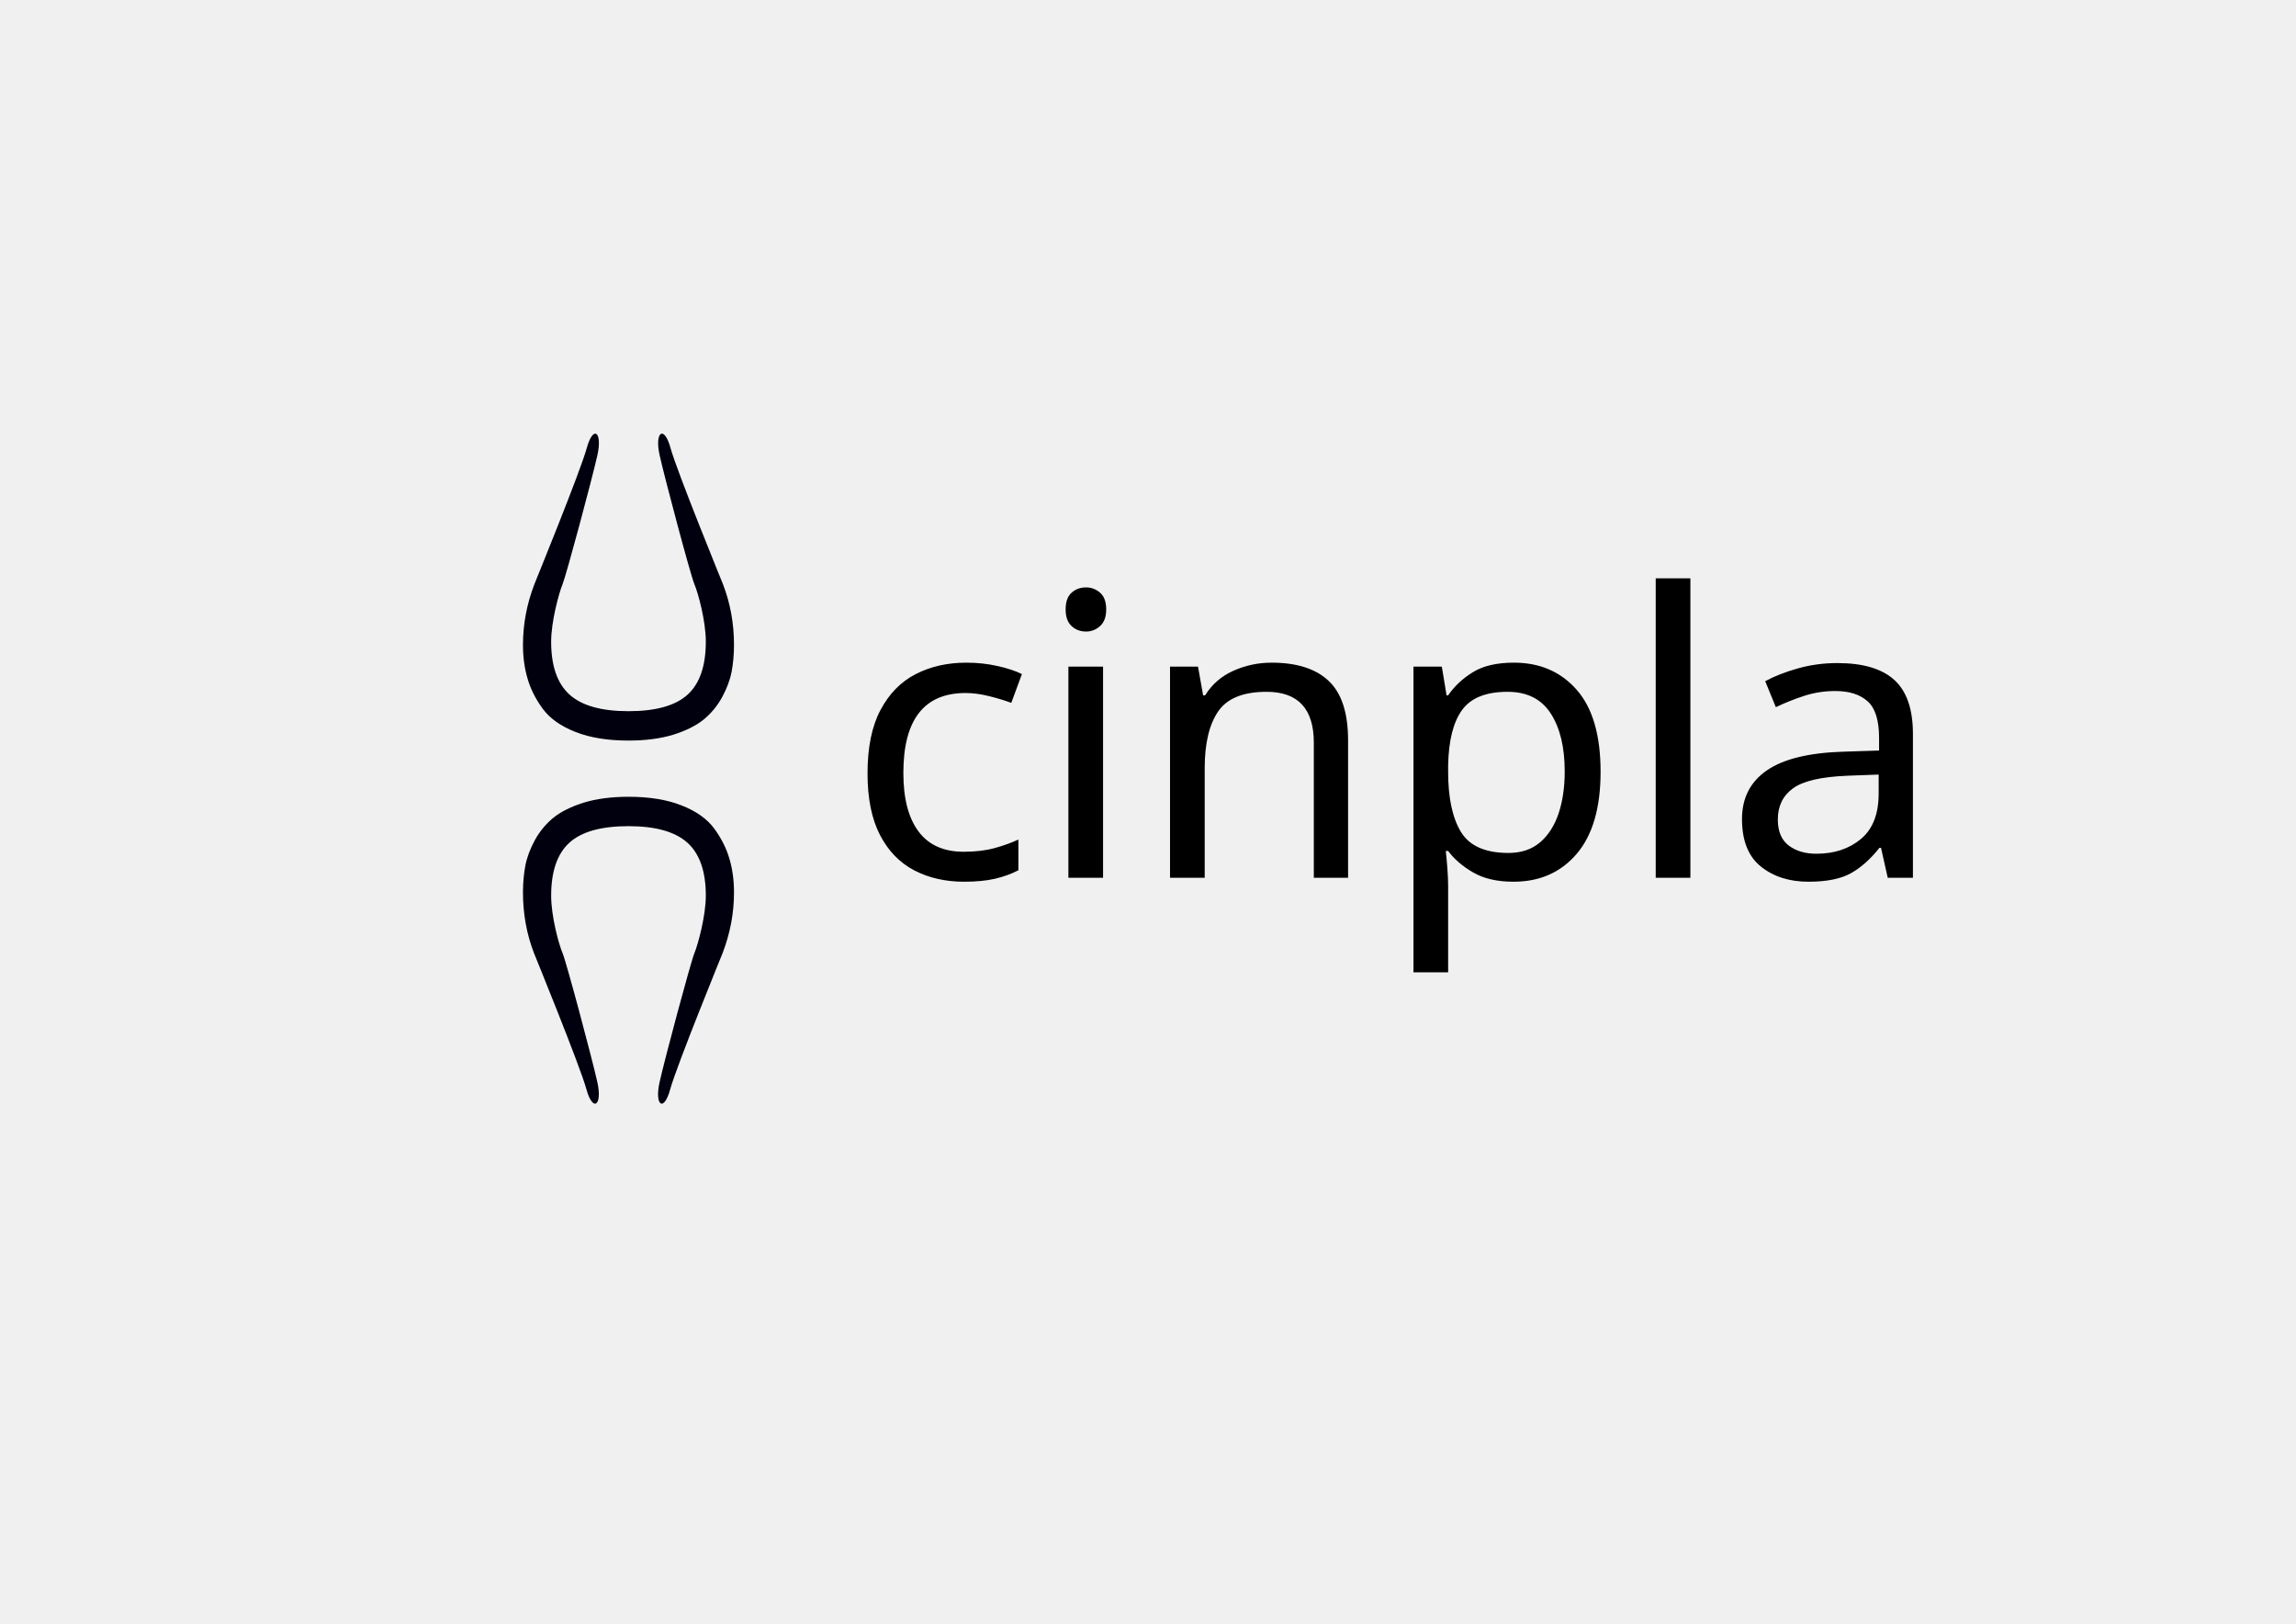
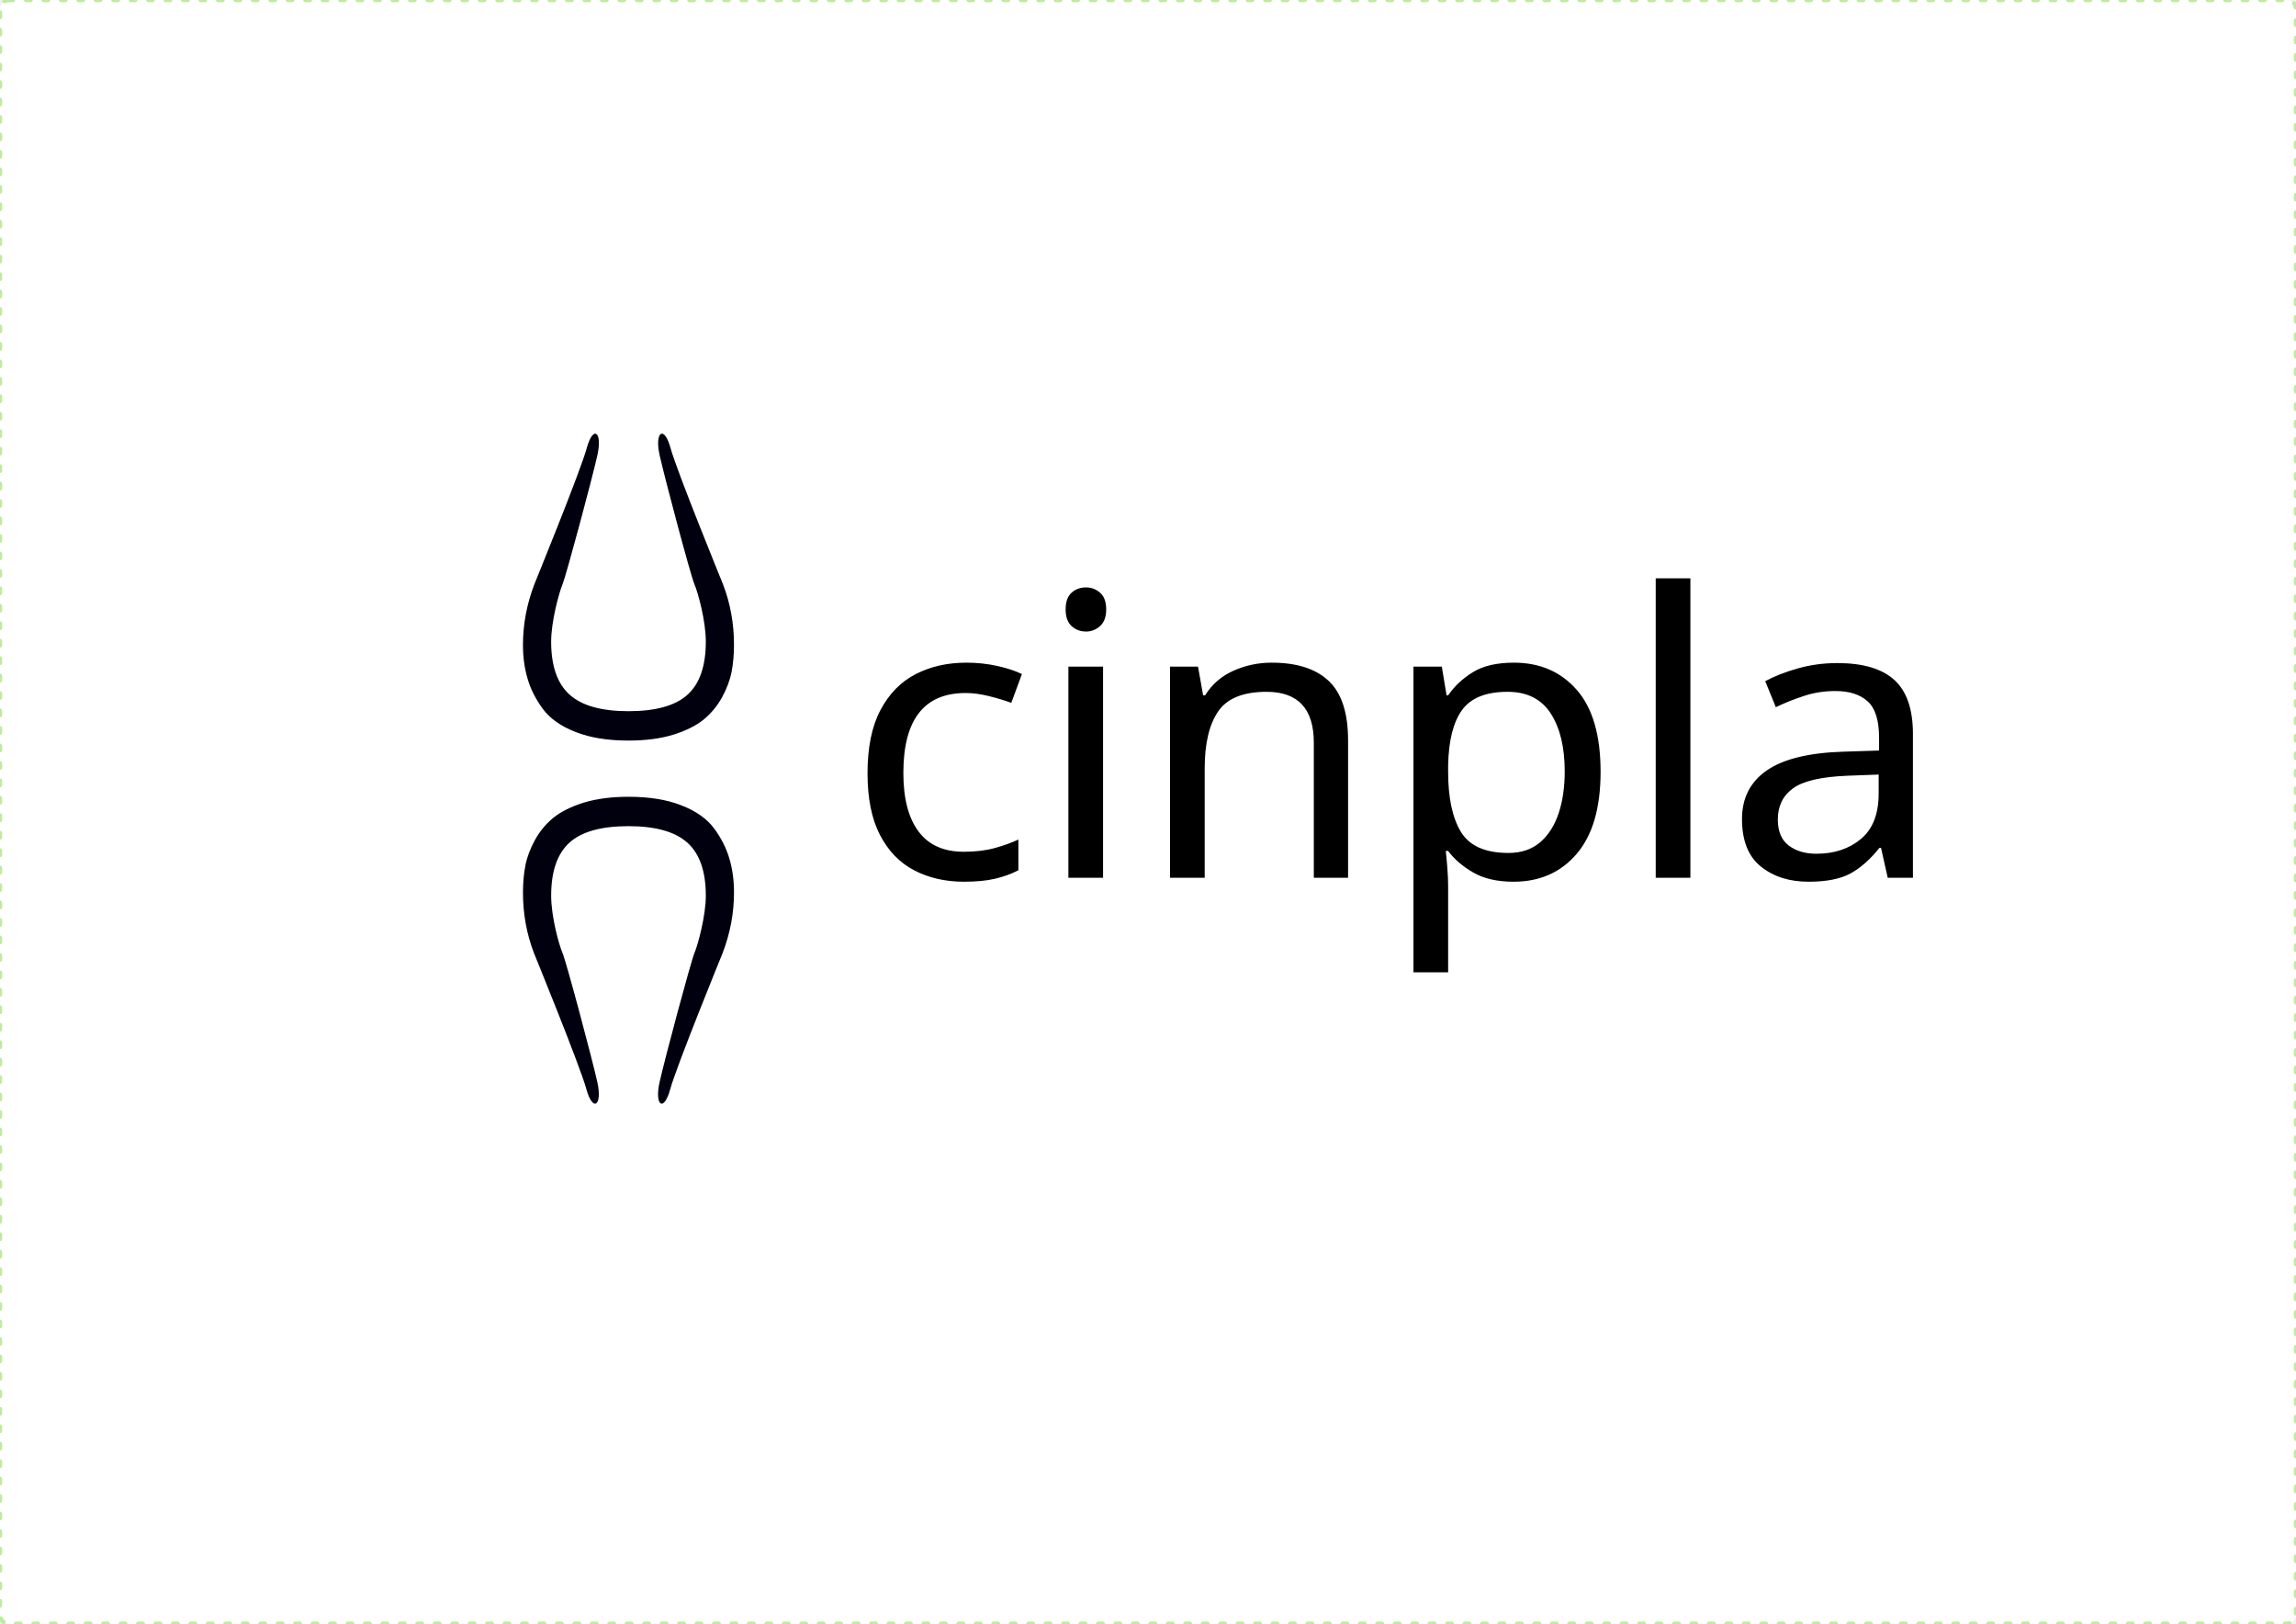
<svg xmlns="http://www.w3.org/2000/svg" width="1052.362" height="744.094" id="svg2" version="1.1">
  <defs id="defs4">
    </defs>
+   <g id="layer2">
+     <rect style="fill:#ffffff;fill-opacity:1;stroke:#beeb9f;stroke-width:2;stroke-linecap:round;stroke-linejoin:round;stroke-miterlimit:4;stroke-opacity:1;stroke-dasharray:2, 6;stroke-dashoffset:0" id="rect3106" width="1052.362" height="744.094" x="0" y="2.421875e-06" ry="3.991" />
+   </g>
  <g id="layer1" transform="translate(0,-308.2677)">
    <g id="g3800" style="font-size:187.586px;font-style:normal;font-variant:normal;font-weight:normal;font-stretch:normal;text-align:start;line-height:125%;writing-mode:lr-tb;text-anchor:start;fill:#00000e;fill-opacity:1;stroke:none;font-family:Maven Pro;-inkscape-font-specification:Maven Pro" transform="matrix(0,1,-1,0,706.8752,1323.456)">
      <path id="path3802" d="m -650.051,418.811 c -10e-6,-9.526 1.313,-17.617 3.939,-24.273 2.626,-6.717 6.167,-11.724 10.625,-15.022 4.519,-3.297 9.129,-5.618 13.831,-6.961 4.702,-1.404 9.862,-2.107 15.479,-2.107 9.404,10e-5 18.655,1.74 27.753,5.221 0,0 51.68,21.091 62.4,24.014 10.72,2.923 7.52,7.273 -3.2,4.886 -10.72,-2.387 -54.956,-14.245 -59.2,-15.986 -4.244,-1.74 -17.25,-5.221 -26.288,-5.221 -11.114,9e-5 -19.204,2.809 -24.273,8.427 -5.068,5.618 -7.602,14.625 -7.602,27.02 -2e-5,12.518 2.534,21.555 7.602,27.112 5.068,5.557 13.159,8.335 24.273,8.335 9.404,10e-6 22.227,-3.481 26.288,-5.221 4.061,-1.74 48.48,-13.58 59.2,-15.963 10.72,-2.383 13.92,2.097 3.2,5.024 -10.72,2.927 -62.4,24.037 -62.4,24.037 -8.732,3.358 -17.983,5.038 -27.753,5.038 -4.397,0 -8.518,-0.366 -12.365,-1.099 -3.786,-0.733 -7.694,-2.198 -11.724,-4.397 -3.969,-2.198 -7.358,-5.007 -10.167,-8.427 -2.809,-3.481 -5.129,-8.152 -6.961,-14.014 -1.771,-5.862 -2.656,-12.671 -2.656,-20.426" />
    </g>
    <g transform="matrix(0,-1,1,0,-130.7476,-2.401637)" style="font-size:187.586px;font-style:normal;font-variant:normal;font-weight:normal;font-stretch:normal;text-align:start;line-height:125%;writing-mode:lr-tb;text-anchor:start;fill:#00000e;fill-opacity:1;stroke:none;font-family:Maven Pro;-inkscape-font-specification:Maven Pro" id="g3812">
      <path d="m -650.051,418.811 c -10e-6,-9.526 1.313,-17.617 3.939,-24.273 2.626,-6.717 6.167,-11.724 10.625,-15.022 4.519,-3.297 9.129,-5.618 13.831,-6.961 4.702,-1.404 9.862,-2.107 15.479,-2.107 9.404,10e-5 18.655,1.74 27.753,5.221 0,0 51.68,21.091 62.4,24.014 10.72,2.923 7.52,7.273 -3.2,4.886 -10.72,-2.387 -54.956,-14.245 -59.2,-15.986 -4.244,-1.74 -17.25,-5.221 -26.288,-5.221 -11.114,9e-5 -19.204,2.809 -24.273,8.427 -5.068,5.618 -7.602,14.625 -7.602,27.02 -2e-5,12.518 2.534,21.555 7.602,27.112 5.068,5.557 13.159,8.335 24.273,8.335 9.404,10e-6 22.227,-3.481 26.288,-5.221 4.061,-1.74 48.48,-13.58 59.2,-15.963 10.72,-2.383 13.92,2.097 3.2,5.024 -10.72,2.927 -62.4,24.037 -62.4,24.037 -8.732,3.358 -17.983,5.038 -27.753,5.038 -4.397,0 -8.518,-0.366 -12.365,-1.099 -3.786,-0.733 -7.694,-2.198 -11.724,-4.397 -3.969,-2.198 -7.358,-5.007 -10.167,-8.427 -2.809,-3.481 -5.129,-8.152 -6.961,-14.014 -1.771,-5.862 -2.656,-12.671 -2.656,-20.426" id="path3814" />
    </g>
    <text xml:space="preserve" style="font-size:180.545px;font-style:normal;font-variant:normal;font-weight:normal;font-stretch:normal;text-align:start;line-height:125%;writing-mode:lr-tb;text-anchor:start;fill:#000000;fill-opacity:1;stroke:none;font-family:Maven Pro;-inkscape-font-specification:Maven Pro" x="387.69" y="710.524" id="text3828">
      <tspan id="tspan3830" x="387.69" y="710.524">cinpla</tspan>
    </text>
    <path style="fill:none;stroke:#000000;stroke-width:10;stroke-linecap:butt;stroke-linejoin:round;stroke-opacity:1;stroke-miterlimit:4;stroke-dasharray:none" d="m 576,1240.094 0,-80 -64,-64 0,-96" id="path3916" transform="translate(0,308.2677)" />
    <path style="fill:none;stroke:#000000;stroke-width:10;stroke-linecap:butt;stroke-linejoin:round;stroke-opacity:1;stroke-miterlimit:4;stroke-dasharray:none" d="m 608,1240.094 0,-96 -64,-64 0,-96" id="path3920" transform="translate(0,308.2677)" />
-     <path style="fill:#000000;fill-opacity:1;stroke:none" id="path3924" d="m 560,984.094 a 16,16 0 1 1 -32,0 16,16 0 1 1 32,0 z" transform="translate(0,308.2677)" />
-     <path transform="translate(-32,324.2677)" d="m 560,984.094 a 16,16 0 1 1 -32,0 16,16 0 1 1 32,0 z" id="path3926" style="fill:#000000;fill-opacity:1;stroke:none" />
+     <path style="fill:#000000;fill-opacity:1;stroke:none" id="path3924" d="m 560,984.094 c 0,8.837 -7.163,16 -16,16 -8.837,0 -16,-7.163 -16,-16 0,-8.837 7.163,-16 16,-16 8.837,0 16,7.163 16,16 z" transform="translate(0,308.2677)" />
+     <path transform="translate(-32,324.2677)" d="m 560,984.094 c 0,8.837 -7.163,16 -16,16 -8.837,0 -16,-7.163 -16,-16 0,-8.837 7.163,-16 16,-16 8.837,0 16,7.163 16,16 z" id="path3926" style="fill:#000000;fill-opacity:1;stroke:none" />
    <path style="fill:none;stroke:#000000;stroke-width:10;stroke-linecap:butt;stroke-linejoin:round;stroke-miterlimit:4;stroke-opacity:1;stroke-dasharray:none" d="m 320,1080.094 32,-48 0,-64 0,-80" id="path3928" transform="translate(0,308.2677)" />
-     <path style="fill:#000000;fill-opacity:1;stroke:none" id="path3932" d="m 560,984.094 a 16,16 0 1 1 -32,0 16,16 0 1 1 32,0 z" transform="translate(-224,404.2677)" />
+     <path style="fill:#000000;fill-opacity:1;stroke:none" id="path3932" d="m 560,984.094 c 0,8.837 -7.163,16 -16,16 -8.837,0 -16,-7.163 -16,-16 0,-8.837 7.163,-16 16,-16 8.837,0 16,7.163 16,16 z" transform="translate(-224,404.2677)" />
    <path id="path3938" transform="translate(0,308.2677)" style="fill:none;stroke:#000000;stroke-width:10;stroke-linecap:butt;stroke-linejoin:miter;stroke-miterlimit:4;stroke-opacity:1;stroke-dasharray:none" d="m 352,1096.094 32,-48 0,-64 0,-112" />
-     <path style="fill:#000000;fill-opacity:1;stroke:none" id="path3944" d="m 560,984.094 a 16,16 0 1 1 -32,0 16,16 0 1 1 32,0 z" transform="translate(-192,420.2677)" />
+     <path style="fill:#000000;fill-opacity:1;stroke:none" id="path3944" d="m 560,984.094 c 0,8.837 -7.163,16 -16,16 -8.837,0 -16,-7.163 -16,-16 0,-8.837 7.163,-16 16,-16 8.837,0 16,7.163 16,16 z" transform="translate(-192,420.2677)" />
    <path style="fill:none;stroke:#000000;stroke-width:10;stroke-linecap:butt;stroke-linejoin:miter;stroke-opacity:1;stroke-miterlimit:4;stroke-dasharray:none" d="m 464,856.094 0,96 -48,48 0,128" id="path3946" transform="translate(0,308.2677)" />
    <path style="fill:none;stroke:#000000;stroke-width:10;stroke-linecap:butt;stroke-linejoin:miter;stroke-opacity:1;stroke-miterlimit:4;stroke-dasharray:none" d="m 448,1128.094 0,-112 c 10.667,-10.667 21.333,-21.333 32,-32 5.333,-5.333 10.667,-10.667 16,-16 l 0,-112" id="path3950" transform="translate(0,308.2677)" />
-     <path style="fill:#000000;fill-opacity:1;stroke:none" id="path3954" d="m 560,984.094 a 16,16 0 1 1 -32,0 16,16 0 1 1 32,0 z" transform="translate(-128,452.2677)" />
-     <path transform="translate(-96,452.2677)" d="m 560,984.094 a 16,16 0 1 1 -32,0 16,16 0 1 1 32,0 z" id="path3956" style="fill:#000000;fill-opacity:1;stroke:none" />
+     <path style="fill:#000000;fill-opacity:1;stroke:none" id="path3954" d="m 560,984.094 c 0,8.837 -7.163,16 -16,16 -8.837,0 -16,-7.163 -16,-16 0,-8.837 7.163,-16 16,-16 8.837,0 16,7.163 16,16 z" transform="translate(-128,452.2677)" />
+     <path transform="translate(-96,452.2677)" d="m 560,984.094 c 0,8.837 -7.163,16 -16,16 -8.837,0 -16,-7.163 -16,-16 0,-8.837 7.163,-16 16,-16 8.837,0 16,7.163 16,16 z" id="path3956" style="fill:#000000;fill-opacity:1;stroke:none" />
    <path style="fill:none;stroke:#000000;stroke-width:10;stroke-linecap:butt;stroke-linejoin:miter;stroke-opacity:1;stroke-miterlimit:4;stroke-dasharray:none" d="m 768,1144.094 -128,0 -64,-64 0,-128 -48,-48" id="path3958" transform="translate(0,308.2677)" />
    <path style="fill:none;stroke:#000000;stroke-width:10;stroke-linecap:butt;stroke-linejoin:miter;stroke-opacity:1;stroke-miterlimit:4;stroke-dasharray:none" d="m 768,1112.094 -112,0 -48,-48 0,-128 -48,-48" id="path3962" transform="translate(0,308.2677)" />
    <path style="fill:none;stroke:#000000;stroke-width:10;stroke-linecap:butt;stroke-linejoin:miter;stroke-opacity:1;stroke-miterlimit:4;stroke-dasharray:none" d="m 768,1080.094 -96,0 -32,-32 0,-112" id="path3966" transform="translate(0,308.2677)" />
-     <path transform="translate(-16,228.2677)" d="m 560,984.094 a 16,16 0 1 1 -32,0 16,16 0 1 1 32,0 z" id="path3970" style="fill:#000000;fill-opacity:1;stroke:none" />
-     <path style="fill:#000000;fill-opacity:1;stroke:none" id="path3972" d="m 560,984.094 a 16,16 0 1 1 -32,0 16,16 0 1 1 32,0 z" transform="translate(16,212.2677)" />
-     <path transform="translate(96,260.2677)" d="m 560,984.094 a 16,16 0 1 1 -32,0 16,16 0 1 1 32,0 z" id="path3974" style="fill:#000000;fill-opacity:1;stroke:none" />
+     <path transform="translate(-16,228.2677)" d="m 560,984.094 c 0,8.837 -7.163,16 -16,16 -8.837,0 -16,-7.163 -16,-16 0,-8.837 7.163,-16 16,-16 8.837,0 16,7.163 16,16 z" id="path3970" style="fill:#000000;fill-opacity:1;stroke:none" />
+     <path style="fill:#000000;fill-opacity:1;stroke:none" id="path3972" d="m 560,984.094 c 0,8.837 -7.163,16 -16,16 -8.837,0 -16,-7.163 -16,-16 0,-8.837 7.163,-16 16,-16 8.837,0 16,7.163 16,16 z" transform="translate(16,212.2677)" />
+     <path transform="translate(96,260.2677)" d="m 560,984.094 c 0,8.837 -7.163,16 -16,16 -8.837,0 -16,-7.163 -16,-16 0,-8.837 7.163,-16 16,-16 8.837,0 16,7.163 16,16 z" id="path3974" style="fill:#000000;fill-opacity:1;stroke:none" />
    <path style="fill:none;stroke:#000000;stroke-width:10;stroke-linecap:butt;stroke-linejoin:miter;stroke-opacity:1;stroke-miterlimit:4;stroke-dasharray:none" d="m 640,1240.094 0,-64 80,0" id="path3976" transform="translate(0,308.2677)" />
    <path style="fill:none;stroke:#000000;stroke-width:10;stroke-linecap:butt;stroke-linejoin:miter;stroke-miterlimit:4;stroke-opacity:1;stroke-dasharray:none" d="m 544,1208.094 0,-32 -64,-64 0,-48" id="path3980" transform="translate(0,308.2677)" />
-     <path style="fill:#000000;fill-opacity:1;stroke:none" id="path3984" d="m 560,984.094 a 16,16 0 1 1 -32,0 16,16 0 1 1 32,0 z" transform="translate(-64,388.2677)" />
+     <path style="fill:#000000;fill-opacity:1;stroke:none" id="path3984" d="m 560,984.094 c 0,8.837 -7.163,16 -16,16 -8.837,0 -16,-7.163 -16,-16 0,-8.837 7.163,-16 16,-16 8.837,0 16,7.163 16,16 z" transform="translate(-64,388.2677)" />
    <path style="fill:none;stroke:#000000;stroke-width:10;stroke-linecap:butt;stroke-linejoin:miter;stroke-opacity:1;stroke-miterlimit:4;stroke-dasharray:none" d="m 672,920.094 0,112 16,16 80,0" id="path3986" transform="translate(0,308.2677)" />
    <path style="fill:none;stroke:#000000;stroke-width:10;stroke-linecap:butt;stroke-linejoin:miter;stroke-opacity:1;stroke-miterlimit:4;stroke-dasharray:none" d="m 704,952.094 0,64 48,0" id="path3990" transform="translate(0,308.2677)" />
-     <path style="fill:#000000;fill-opacity:1;stroke:none" id="path3994" d="m 560,984.094 a 16,16 0 1 1 -32,0 16,16 0 1 1 32,0 z" transform="translate(128,244.2677)" />
-     <path transform="translate(160,276.2677)" d="m 560,984.094 a 16,16 0 1 1 -32,0 16,16 0 1 1 32,0 z" id="path3996" style="fill:#000000;fill-opacity:1;stroke:none" />
-     <path style="fill:#000000;fill-opacity:1;stroke:none" id="path3998" d="m 560,984.094 a 16,16 0 1 1 -32,0 16,16 0 1 1 32,0 z" transform="translate(64,564.2677)" />
-     <path transform="translate(32,564.2677)" d="m 560,984.094 a 16,16 0 1 1 -32,0 16,16 0 1 1 32,0 z" id="path4000" style="fill:#000000;fill-opacity:1;stroke:none" />
-     <path style="fill:#000000;fill-opacity:1;stroke:none" id="path4002" d="m 560,984.094 a 16,16 0 1 1 -32,0 16,16 0 1 1 32,0 z" transform="translate(176,500.2677)" />
-     <path transform="translate(224,436.2677)" d="m 560,984.094 a 16,16 0 1 1 -32,0 16,16 0 1 1 32,0 z" id="path4004" style="fill:#000000;fill-opacity:1;stroke:none" />
-     <path style="fill:#000000;fill-opacity:1;stroke:none" id="path4008" d="m 560,984.094 a 16,16 0 1 1 -32,0 16,16 0 1 1 32,0 z" transform="translate(-80,180.2677)" />
+     <path style="fill:#000000;fill-opacity:1;stroke:none" id="path3994" d="m 560,984.094 c 0,8.837 -7.163,16 -16,16 -8.837,0 -16,-7.163 -16,-16 0,-8.837 7.163,-16 16,-16 8.837,0 16,7.163 16,16 z" transform="translate(128,244.2677)" />
+     <path transform="translate(160,276.2677)" d="m 560,984.094 c 0,8.837 -7.163,16 -16,16 -8.837,0 -16,-7.163 -16,-16 0,-8.837 7.163,-16 16,-16 8.837,0 16,7.163 16,16 z" id="path3996" style="fill:#000000;fill-opacity:1;stroke:none" />
+     <path style="fill:#000000;fill-opacity:1;stroke:none" id="path3998" d="m 560,984.094 c 0,8.837 -7.163,16 -16,16 -8.837,0 -16,-7.163 -16,-16 0,-8.837 7.163,-16 16,-16 8.837,0 16,7.163 16,16 z" transform="translate(64,564.2677)" />
+     <path transform="translate(32,564.2677)" d="m 560,984.094 c 0,8.837 -7.163,16 -16,16 -8.837,0 -16,-7.163 -16,-16 0,-8.837 7.163,-16 16,-16 8.837,0 16,7.163 16,16 z" id="path4000" style="fill:#000000;fill-opacity:1;stroke:none" />
+     <path style="fill:#000000;fill-opacity:1;stroke:none" id="path4002" d="m 560,984.094 c 0,8.837 -7.163,16 -16,16 -8.837,0 -16,-7.163 -16,-16 0,-8.837 7.163,-16 16,-16 8.837,0 16,7.163 16,16 z" transform="translate(176,500.2677)" />
+     <path transform="translate(224,436.2677)" d="m 560,984.094 c 0,8.837 -7.163,16 -16,16 -8.837,0 -16,-7.163 -16,-16 0,-8.837 7.163,-16 16,-16 8.837,0 16,7.163 16,16 z" id="path4004" style="fill:#000000;fill-opacity:1;stroke:none" />
+     <path style="fill:#000000;fill-opacity:1;stroke:none" id="path4008" d="m 560,984.094 c 0,8.837 -7.163,16 -16,16 -8.837,0 -16,-7.163 -16,-16 0,-8.837 7.163,-16 16,-16 8.837,0 16,7.163 16,16 z" transform="translate(-80,180.2677)" />
    <path style="fill:none;stroke:#000000;stroke-width:10;stroke-linecap:butt;stroke-linejoin:miter;stroke-opacity:1;stroke-miterlimit:4;stroke-dasharray:none" d="m 416,872.094 0,80" id="path4010" transform="translate(0,308.2677)" />
-     <path transform="translate(-128,196.2677)" d="m 560,984.094 a 16,16 0 1 1 -32,0 16,16 0 1 1 32,0 z" id="path4014" style="fill:#000000;fill-opacity:1;stroke:none" />
+     <path transform="translate(-128,196.2677)" d="m 560,984.094 c 0,8.837 -7.163,16 -16,16 -8.837,0 -16,-7.163 -16,-16 0,-8.837 7.163,-16 16,-16 8.837,0 16,7.163 16,16 z" id="path4014" style="fill:#000000;fill-opacity:1;stroke:none" />
    <path style="fill:none;stroke:#000000;stroke-width:10;stroke-linecap:butt;stroke-linejoin:miter;stroke-miterlimit:4;stroke-opacity:1;stroke-dasharray:none" d="m 448,1224.094 0,-64" id="path4016" transform="translate(0,308.2677)" />
-     <path style="fill:#000000;fill-opacity:1;stroke:none" id="path4020" d="m 560,984.094 a 16,16 0 1 1 -32,0 16,16 0 1 1 32,0 z" transform="translate(-96,548.2677)" />
+     <path style="fill:#000000;fill-opacity:1;stroke:none" id="path4020" d="m 560,984.094 c 0,8.837 -7.163,16 -16,16 -8.837,0 -16,-7.163 -16,-16 0,-8.837 7.163,-16 16,-16 8.837,0 16,7.163 16,16 z" transform="translate(-96,548.2677)" />
    <path style="fill:none;stroke:#000000;stroke-width:10;stroke-linecap:butt;stroke-linejoin:miter;stroke-miterlimit:4;stroke-opacity:1;stroke-dasharray:none" d="m 480,1160.094 32,32 0,32" id="path4022" transform="translate(0,308.2677)" />
-     <path transform="translate(-32,548.2677)" d="m 560,984.094 a 16,16 0 1 1 -32,0 16,16 0 1 1 32,0 z" id="path4026" style="fill:#000000;fill-opacity:1;stroke:none" />
+     <path transform="translate(-32,548.2677)" d="m 560,984.094 c 0,8.837 -7.163,16 -16,16 -8.837,0 -16,-7.163 -16,-16 0,-8.837 7.163,-16 16,-16 8.837,0 16,7.163 16,16 z" id="path4026" style="fill:#000000;fill-opacity:1;stroke:none" />
    <path style="fill:none;stroke:#000000;stroke-width:10;stroke-linecap:butt;stroke-linejoin:miter;stroke-opacity:1;stroke-miterlimit:4;stroke-dasharray:none" d="m 320,904.094 0,112 -32,48 0,64" id="path4028" transform="translate(0,308.2677)" />
-     <path transform="translate(-256,452.2677)" d="m 560,984.094 a 16,16 0 1 1 -32,0 16,16 0 1 1 32,0 z" id="path4032" style="fill:#000000;fill-opacity:1;stroke:none" />
-     <path style="fill:#000000;fill-opacity:1;stroke:none" id="path4034" d="m 560,984.094 a 16,16 0 1 1 -32,0 16,16 0 1 1 32,0 z" transform="translate(-224,228.2677)" />
+     <path transform="translate(-256,452.2677)" d="m 560,984.094 c 0,8.837 -7.163,16 -16,16 -8.837,0 -16,-7.163 -16,-16 0,-8.837 7.163,-16 16,-16 8.837,0 16,7.163 16,16 z" id="path4032" style="fill:#000000;fill-opacity:1;stroke:none" />
+     <path style="fill:#000000;fill-opacity:1;stroke:none" id="path4034" d="m 560,984.094 c 0,8.837 -7.163,16 -16,16 -8.837,0 -16,-7.163 -16,-16 0,-8.837 7.163,-16 16,-16 8.837,0 16,7.163 16,16 z" transform="translate(-224,228.2677)" />
    <path style="fill:none;stroke:#000000;stroke-width:10;stroke-linecap:butt;stroke-linejoin:miter;stroke-opacity:1;stroke-miterlimit:4;stroke-dasharray:none" d="m 256,1112.094 0,-112 32,0" id="path4036" transform="translate(0,308.2677)" />
-     <path transform="translate(-256,324.2677)" d="m 560,984.094 a 16,16 0 1 1 -32,0 16,16 0 1 1 32,0 z" id="path4040" style="fill:#000000;fill-opacity:1;stroke:none" />
-     <path transform="translate(-256,276.2677)" d="m 560,984.094 a 16,16 0 1 1 -32,0 16,16 0 1 1 32,0 z" id="path4042" style="fill:#000000;fill-opacity:1;stroke:none" />
-     <path style="fill:#000000;fill-opacity:1;stroke:none" id="path4044" d="m 560,984.094 a 16,16 0 1 1 -32,0 16,16 0 1 1 32,0 z" transform="translate(-288,436.2677)" />
-     <path transform="translate(-48,180.2677)" d="m 560,984.094 a 16,16 0 1 1 -32,0 16,16 0 1 1 32,0 z" id="path4046" style="fill:#000000;fill-opacity:1;stroke:none" />
-     <path style="fill:#000000;fill-opacity:1;stroke:none" id="path4048" d="m 560,984.094 a 16,16 0 1 1 -32,0 16,16 0 1 1 32,0 z" transform="translate(208,340.2677)" />
-     <path transform="translate(224,372.2677)" d="m 560,984.094 a 16,16 0 1 1 -32,0 16,16 0 1 1 32,0 z" id="path4050" style="fill:#000000;fill-opacity:1;stroke:none" />
-     <path transform="translate(96,564.2677)" d="m 560,984.094 a 16,16 0 1 1 -32,0 16,16 0 1 1 32,0 z" id="path4054" style="fill:#000000;fill-opacity:1;stroke:none" />
+     <path transform="translate(-256,324.2677)" d="m 560,984.094 c 0,8.837 -7.163,16 -16,16 -8.837,0 -16,-7.163 -16,-16 0,-8.837 7.163,-16 16,-16 8.837,0 16,7.163 16,16 z" id="path4040" style="fill:#000000;fill-opacity:1;stroke:none" />
+     <path transform="translate(-256,276.2677)" d="m 560,984.094 c 0,8.837 -7.163,16 -16,16 -8.837,0 -16,-7.163 -16,-16 0,-8.837 7.163,-16 16,-16 8.837,0 16,7.163 16,16 z" id="path4042" style="fill:#000000;fill-opacity:1;stroke:none" />
+     <path style="fill:#000000;fill-opacity:1;stroke:none" id="path4044" d="m 560,984.094 c 0,8.837 -7.163,16 -16,16 -8.837,0 -16,-7.163 -16,-16 0,-8.837 7.163,-16 16,-16 8.837,0 16,7.163 16,16 z" transform="translate(-288,436.2677)" />
+     <path transform="translate(-48,180.2677)" d="m 560,984.094 c 0,8.837 -7.163,16 -16,16 -8.837,0 -16,-7.163 -16,-16 0,-8.837 7.163,-16 16,-16 8.837,0 16,7.163 16,16 z" id="path4046" style="fill:#000000;fill-opacity:1;stroke:none" />
+     <path style="fill:#000000;fill-opacity:1;stroke:none" id="path4048" d="m 560,984.094 c 0,8.837 -7.163,16 -16,16 -8.837,0 -16,-7.163 -16,-16 0,-8.837 7.163,-16 16,-16 8.837,0 16,7.163 16,16 z" transform="translate(208,340.2677)" />
+     <path transform="translate(224,372.2677)" d="m 560,984.094 c 0,8.837 -7.163,16 -16,16 -8.837,0 -16,-7.163 -16,-16 0,-8.837 7.163,-16 16,-16 8.837,0 16,7.163 16,16 z" id="path4050" style="fill:#000000;fill-opacity:1;stroke:none" />
+     <path transform="translate(96,564.2677)" d="m 560,984.094 c 0,8.837 -7.163,16 -16,16 -8.837,0 -16,-7.163 -16,-16 0,-8.837 7.163,-16 16,-16 8.837,0 16,7.163 16,16 z" id="path4054" style="fill:#000000;fill-opacity:1;stroke:none" />
    <path style="fill:none;stroke:#000000;stroke-width:10;stroke-linecap:butt;stroke-linejoin:miter;stroke-opacity:1;stroke-miterlimit:4;stroke-dasharray:none" d="m 416,1208.094 0,-32 -32,-32 -64,0" id="path4056" transform="translate(0,308.2677)" />
-     <path transform="translate(-128,532.2677)" d="m 560,984.094 a 16,16 0 1 1 -32,0 16,16 0 1 1 32,0 z" id="path4060" style="fill:#000000;fill-opacity:1;stroke:none" />
-     <path style="fill:#000000;fill-opacity:1;stroke:none" id="path4062" d="m 560,984.094 a 16,16 0 1 1 -32,0 16,16 0 1 1 32,0 z" transform="translate(-224,468.2677)" />
-     <path transform="translate(80,212.2677)" d="m 560,984.094 a 16,16 0 1 1 -32,0 16,16 0 1 1 32,0 z" id="path4064" style="fill:#000000;fill-opacity:1;stroke:none" />
-     <path style="fill:#000000;fill-opacity:1;stroke:none" id="path4066" d="m 560,984.094 a 16,16 0 1 1 -32,0 16,16 0 1 1 32,0 z" transform="translate(0,180.2677)" />
-     <path style="fill:#000000;fill-opacity:1;stroke:none" id="path4068" d="m 560,984.094 a 16,16 0 1 1 -32,0 16,16 0 1 1 32,0 z" transform="translate(-320,372.2677)" />
+     <path transform="translate(-128,532.2677)" d="m 560,984.094 c 0,8.837 -7.163,16 -16,16 -8.837,0 -16,-7.163 -16,-16 0,-8.837 7.163,-16 16,-16 8.837,0 16,7.163 16,16 z" id="path4060" style="fill:#000000;fill-opacity:1;stroke:none" />
+     <path style="fill:#000000;fill-opacity:1;stroke:none" id="path4062" d="m 560,984.094 c 0,8.837 -7.163,16 -16,16 -8.837,0 -16,-7.163 -16,-16 0,-8.837 7.163,-16 16,-16 8.837,0 16,7.163 16,16 z" transform="translate(-224,468.2677)" />
+     <path transform="translate(80,212.2677)" d="m 560,984.094 c 0,8.837 -7.163,16 -16,16 -8.837,0 -16,-7.163 -16,-16 0,-8.837 7.163,-16 16,-16 8.837,0 16,7.163 16,16 z" id="path4064" style="fill:#000000;fill-opacity:1;stroke:none" />
+     <path style="fill:#000000;fill-opacity:1;stroke:none" id="path4066" d="m 560,984.094 c 0,8.837 -7.163,16 -16,16 -8.837,0 -16,-7.163 -16,-16 0,-8.837 7.163,-16 16,-16 8.837,0 16,7.163 16,16 z" transform="translate(0,180.2677)" />
+     <path style="fill:#000000;fill-opacity:1;stroke:none" id="path4068" d="m 560,984.094 c 0,8.837 -7.163,16 -16,16 -8.837,0 -16,-7.163 -16,-16 0,-8.837 7.163,-16 16,-16 8.837,0 16,7.163 16,16 z" transform="translate(-320,372.2677)" />
    <path style="fill:none;stroke:#000000;stroke-width:10;stroke-linecap:butt;stroke-linejoin:miter;stroke-miterlimit:4;stroke-opacity:1;stroke-dasharray:none" d="m 224,1048.094 0,-80 64,-16" id="path4072" transform="translate(0,308.2677)" />
    <path style="fill:none;stroke:#000000;stroke-width:10;stroke-linecap:butt;stroke-linejoin:miter;stroke-opacity:1;stroke-miterlimit:4;stroke-dasharray:none" d="m 624,888.094 -32,-32 -64,0" id="path4076" transform="translate(0,308.2677)" />
  </g>
</svg>
